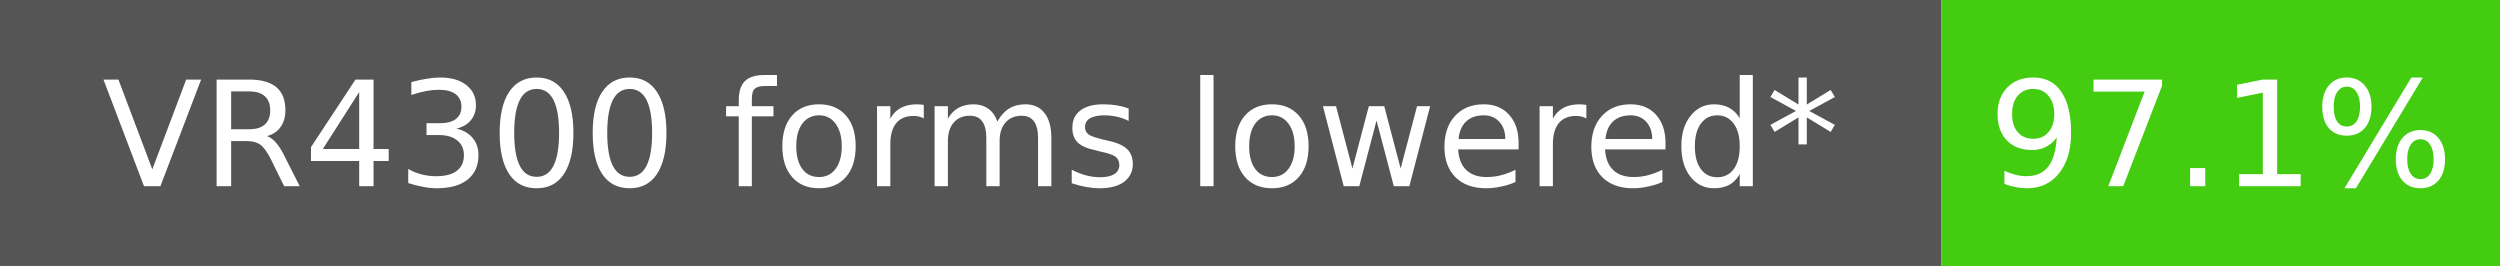
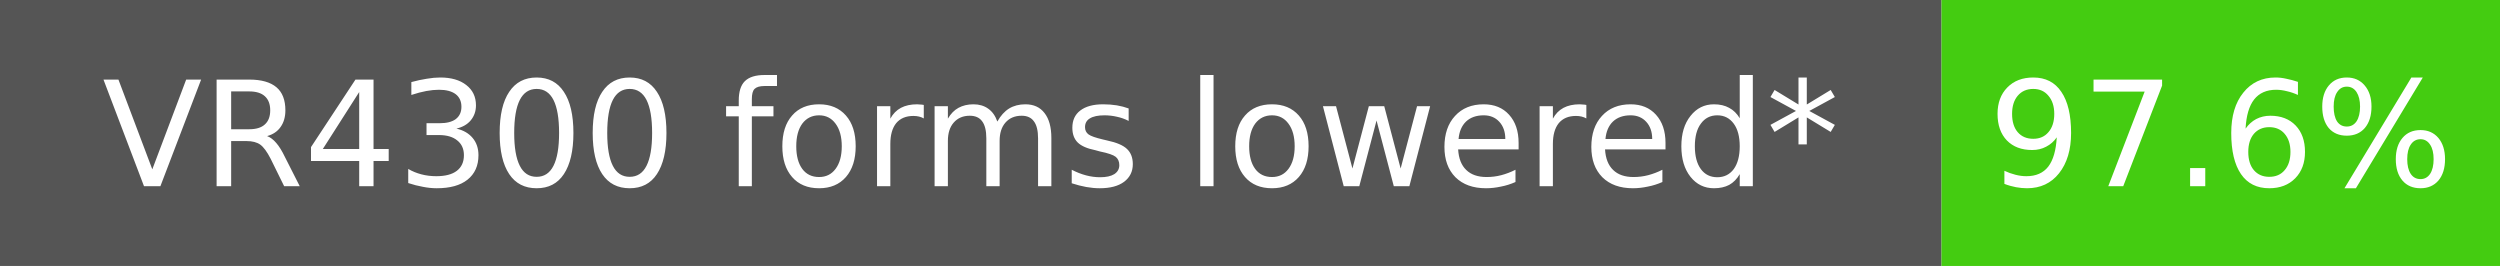
- <svg xmlns="http://www.w3.org/2000/svg" width="188" height="20" role="img" aria-label="VR4300 forms lowered*: 97.1%">
+ <svg xmlns="http://www.w3.org/2000/svg" width="188" height="20" role="img" aria-label="VR4300 forms lowered*: 97.6%">
  <rect width="146" height="20" fill="#555" />
  <rect x="146" width="42" height="20" fill="#4c1" />
  <text x="73.0" y="14" fill="#fff" font-family="Verdana,DejaVu Sans,sans-serif" font-size="11" text-anchor="middle">VR4300 forms lowered*</text>
-   <text x="167.0" y="14" fill="#fff" font-family="Verdana,DejaVu Sans,sans-serif" font-size="11" text-anchor="middle">97.1%</text>
+   <text x="167.0" y="14" fill="#fff" font-family="Verdana,DejaVu Sans,sans-serif" font-size="11" text-anchor="middle">97.6%</text>
</svg>
